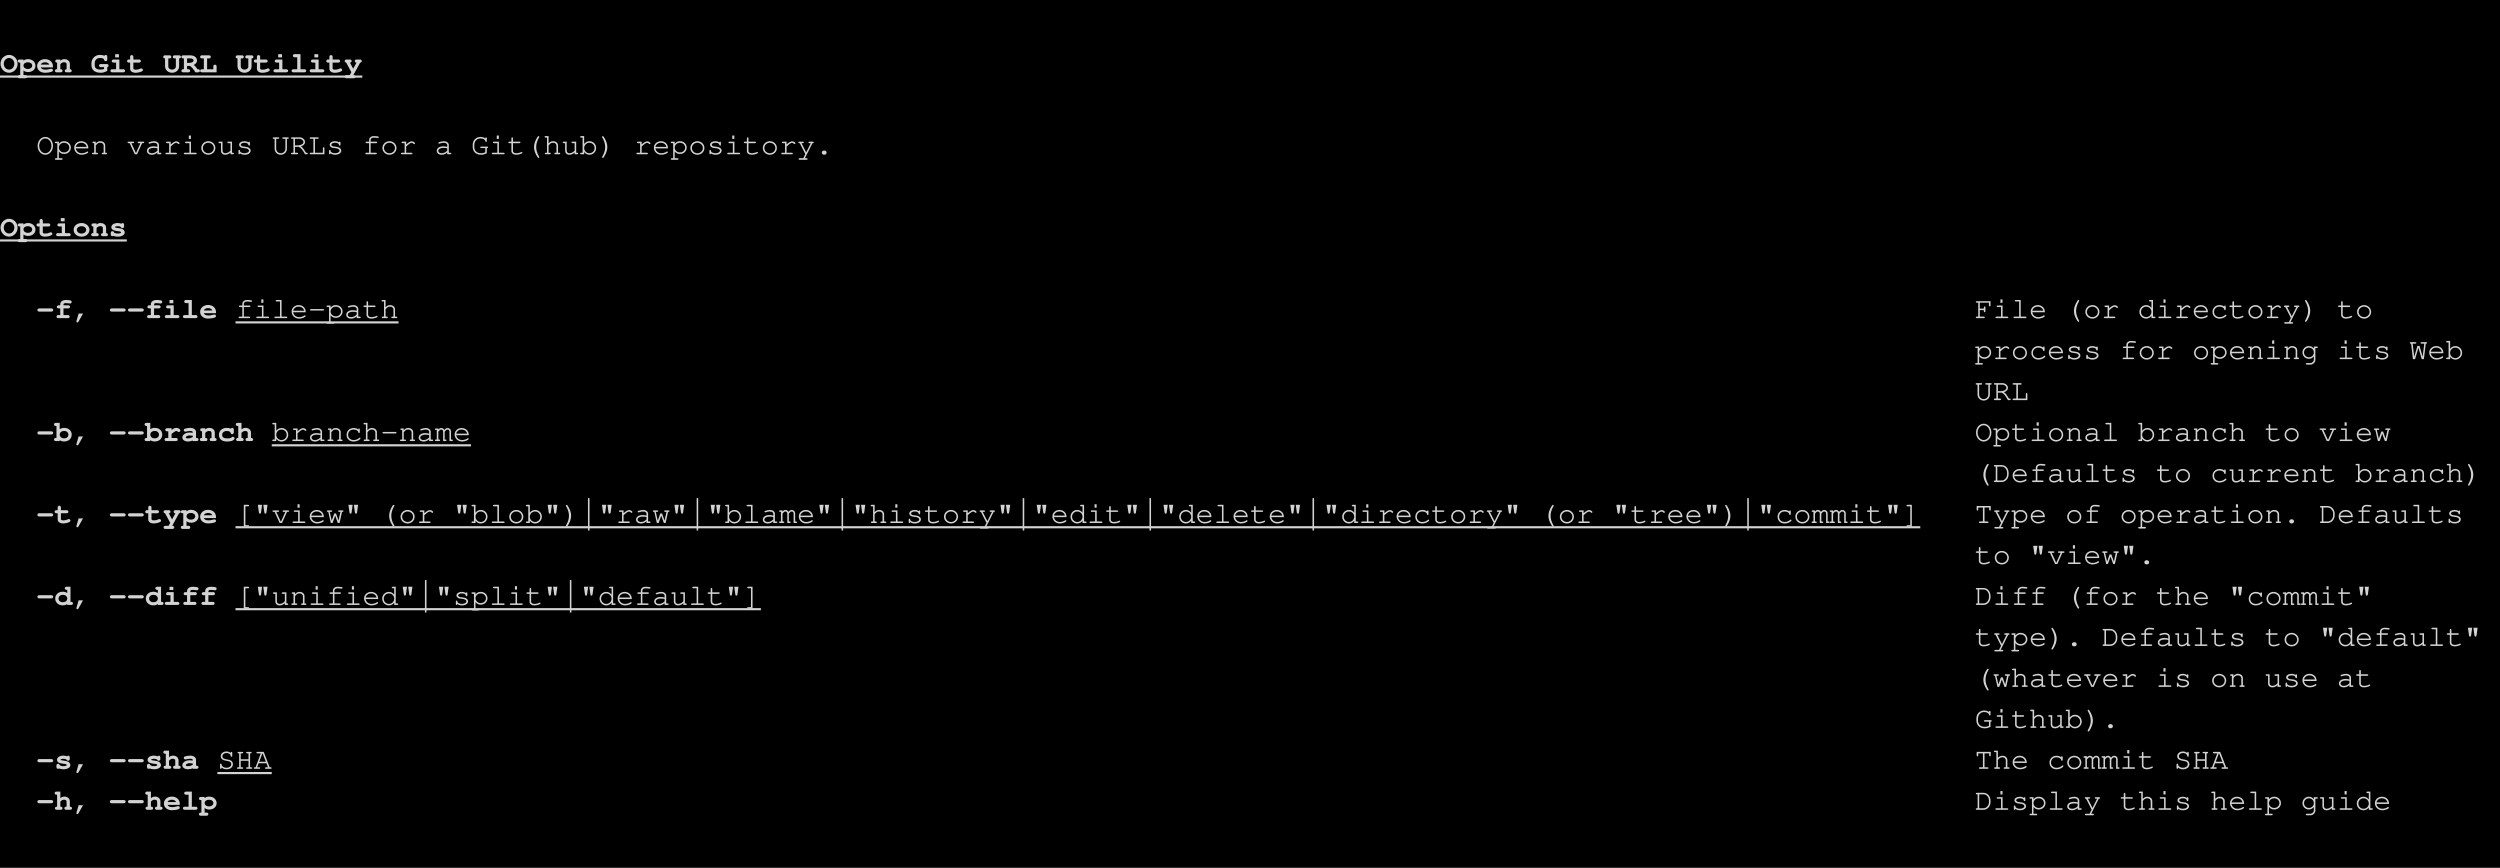
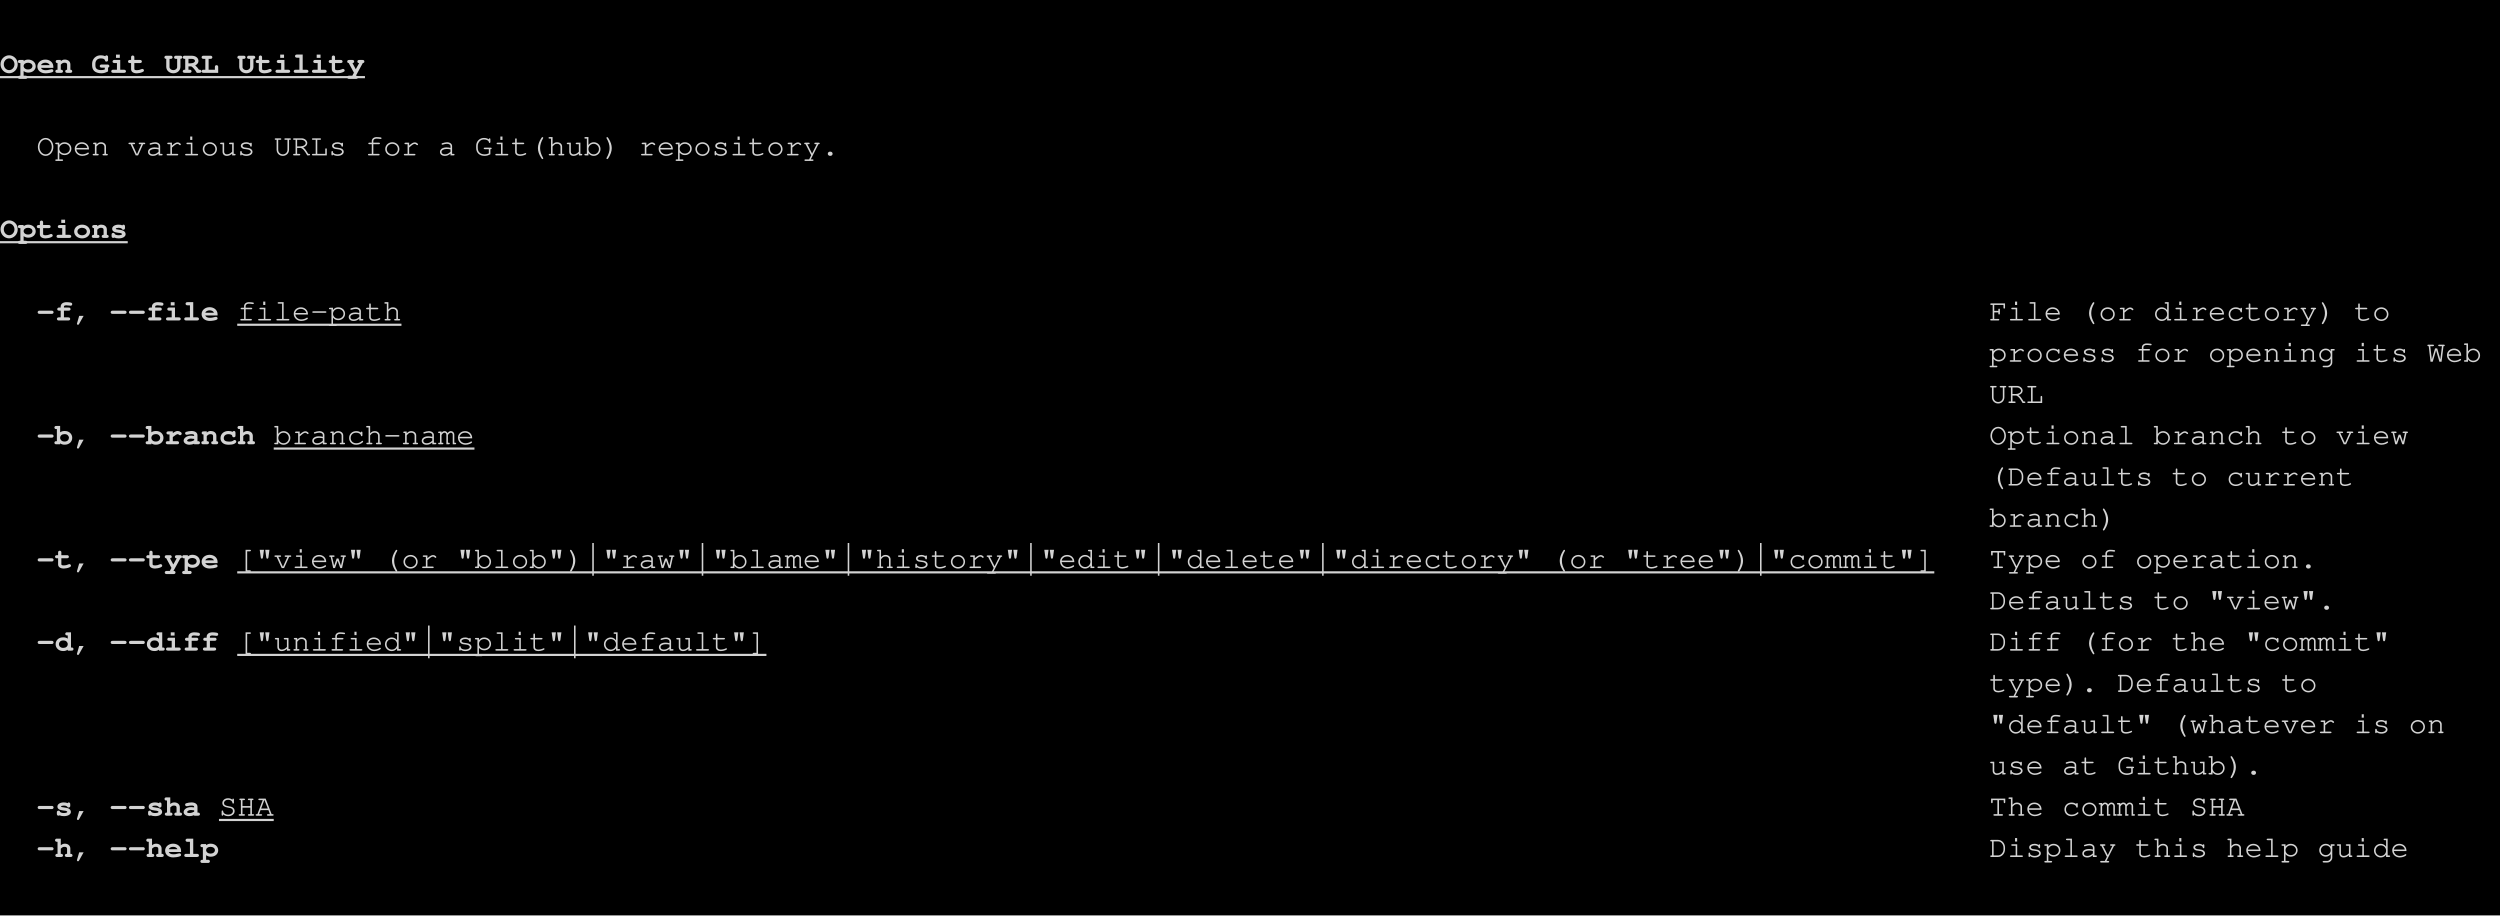
- <svg xmlns="http://www.w3.org/2000/svg" viewBox="0, 0, 1159.39, 402.45" font-family="SauceCodePro Nerd Font, Source Code Pro, Courier" font-size="14">
+ <svg xmlns="http://www.w3.org/2000/svg" viewBox="0, 0, 1150.99, 421.45" font-family="SauceCodePro Nerd Font, Source Code Pro, Courier" font-size="14">
  <g fill="#D3D3D3">
-     <rect x="0" y="0" width="1159.39" height="402.45" fill="#000000" />
+     <rect x="0" y="0" width="1150.99" height="421.45" fill="#000000" />
    <path d="M0,35.515 L168.027,35.515 Z" stroke="#D3D3D3" />
    <text x="0" y="33.55" font-weight="bold">Open Git URL Utility</text>
    <text x="16.8" y="71.55">  Open various URLs for a Git(hub) repository. </text>
    <path d="M0,111.515 L58.81,111.515 Z" stroke="#D3D3D3" />
    <text x="0" y="109.55" font-weight="bold">Options</text>
    <text x="16.8" y="147.55" font-weight="bold">-f</text>
    <text x="33.61" y="147.55">, </text>
    <text x="50.41" y="147.55" font-weight="bold">--file</text>
    <path d="M109.218,149.515 L184.83,149.515 Z" stroke="#D3D3D3" />
    <text x="109.22" y="147.55">file-path</text>
-     <text x="915.75" y="147.55">                                                                                       File (or directory) to       </text>
-     <text x="915.75" y="166.55">                                                                                                             process for opening its Web  </text>
-     <text x="915.75" y="185.55">                                                                                                             URL                          </text>
+     <text x="915.75" y="147.55">                                                                                       File (or directory) to      </text>
+     <text x="915.75" y="166.55">                                                                                                             process for opening its Web </text>
+     <text x="915.75" y="185.55">                                                                                                             URL                         </text>
    <text x="16.8" y="204.55" font-weight="bold">-b</text>
    <text x="33.61" y="204.55">, </text>
    <text x="50.41" y="204.55" font-weight="bold">--branch</text>
    <path d="M126.021,206.515 L218.436,206.515 Z" stroke="#D3D3D3" />
    <text x="126.02" y="204.55">branch-name</text>
-     <text x="915.75" y="204.55">                                                                                   Optional branch to view      </text>
-     <text x="915.75" y="223.55">                                                                                                             (Defaults to current branch) </text>
-     <text x="16.8" y="242.55" font-weight="bold">-t</text>
-     <text x="33.61" y="242.55">, </text>
-     <text x="50.41" y="242.55" font-weight="bold">--type</text>
-     <path d="M109.218,244.515 L890.545,244.515 Z" stroke="#D3D3D3" />
-     <text x="109.22" y="242.55">["view" (or "blob")|"raw"|"blame"|"history"|"edit"|"delete"|"directory" (or "tree")|"commit"]</text>
-     <text x="915.75" y="242.55">   Type of operation.  Defaults </text>
-     <text x="915.75" y="261.55">                                                                                                             to "view".                   </text>
-     <text x="16.8" y="280.55" font-weight="bold">-d</text>
-     <text x="33.61" y="280.55">, </text>
-     <text x="50.41" y="280.55" font-weight="bold">--diff</text>
-     <path d="M109.218,282.515 L352.857,282.515 Z" stroke="#D3D3D3" />
-     <text x="109.22" y="280.55">["unified"|"split"|"default"]</text>
-     <text x="915.75" y="280.55">                                                                   Diff (for the "commit"       </text>
-     <text x="915.75" y="299.55">                                                                                                             type). Defaults to "default" </text>
-     <text x="915.75" y="318.55">                                                                                                             (whatever is on use at       </text>
-     <text x="915.75" y="337.55">                                                                                                             Github).                     </text>
-     <text x="16.8" y="356.55" font-weight="bold">-s</text>
-     <text x="33.61" y="356.55">, </text>
-     <text x="50.41" y="356.55" font-weight="bold">--sha</text>
-     <path d="M100.816,358.515 L126.021,358.515 Z" stroke="#D3D3D3" />
-     <text x="100.82" y="356.55">SHA</text>
-     <text x="915.75" y="356.55">                                                                                              The commit SHA               </text>
-     <text x="16.8" y="375.55" font-weight="bold">-h</text>
+     <text x="915.75" y="204.55">                                                                                   Optional branch to view     </text>
+     <text x="915.75" y="223.55">                                                                                                             (Defaults to current        </text>
+     <text x="915.75" y="242.55">                                                                                                             branch)                     </text>
+     <text x="16.8" y="261.55" font-weight="bold">-t</text>
+     <text x="33.61" y="261.55">, </text>
+     <text x="50.41" y="261.55" font-weight="bold">--type</text>
+     <path d="M109.218,263.515 L890.545,263.515 Z" stroke="#D3D3D3" />
+     <text x="109.22" y="261.55">["view" (or "blob")|"raw"|"blame"|"history"|"edit"|"delete"|"directory" (or "tree")|"commit"]</text>
+     <text x="915.75" y="261.55">   Type of operation.          </text>
+     <text x="915.75" y="280.55">                                                                                                             Defaults to "view".         </text>
+     <text x="16.8" y="299.55" font-weight="bold">-d</text>
+     <text x="33.61" y="299.55">, </text>
+     <text x="50.41" y="299.55" font-weight="bold">--diff</text>
+     <path d="M109.218,301.515 L352.857,301.515 Z" stroke="#D3D3D3" />
+     <text x="109.22" y="299.55">["unified"|"split"|"default"]</text>
+     <text x="915.75" y="299.55">                                                                   Diff (for the "commit"      </text>
+     <text x="915.75" y="318.55">                                                                                                             type). Defaults to          </text>
+     <text x="915.75" y="337.55">                                                                                                             "default" (whatever is on   </text>
+     <text x="915.75" y="356.55">                                                                                                             use at Github).             </text>
+     <text x="16.8" y="375.55" font-weight="bold">-s</text>
    <text x="33.61" y="375.55">, </text>
-     <text x="50.41" y="375.55" font-weight="bold">--help</text>
-     <text x="915.75" y="375.55">                                                                                                 Display this help guide      </text>
+     <text x="50.41" y="375.55" font-weight="bold">--sha</text>
+     <path d="M100.816,377.515 L126.021,377.515 Z" stroke="#D3D3D3" />
+     <text x="100.82" y="375.55">SHA</text>
+     <text x="915.75" y="375.55">                                                                                              The commit SHA              </text>
+     <text x="16.8" y="394.55" font-weight="bold">-h</text>
+     <text x="33.61" y="394.55">, </text>
+     <text x="50.41" y="394.55" font-weight="bold">--help</text>
+     <text x="915.75" y="394.55">                                                                                                 Display this help guide     </text>
  </g>
</svg>
